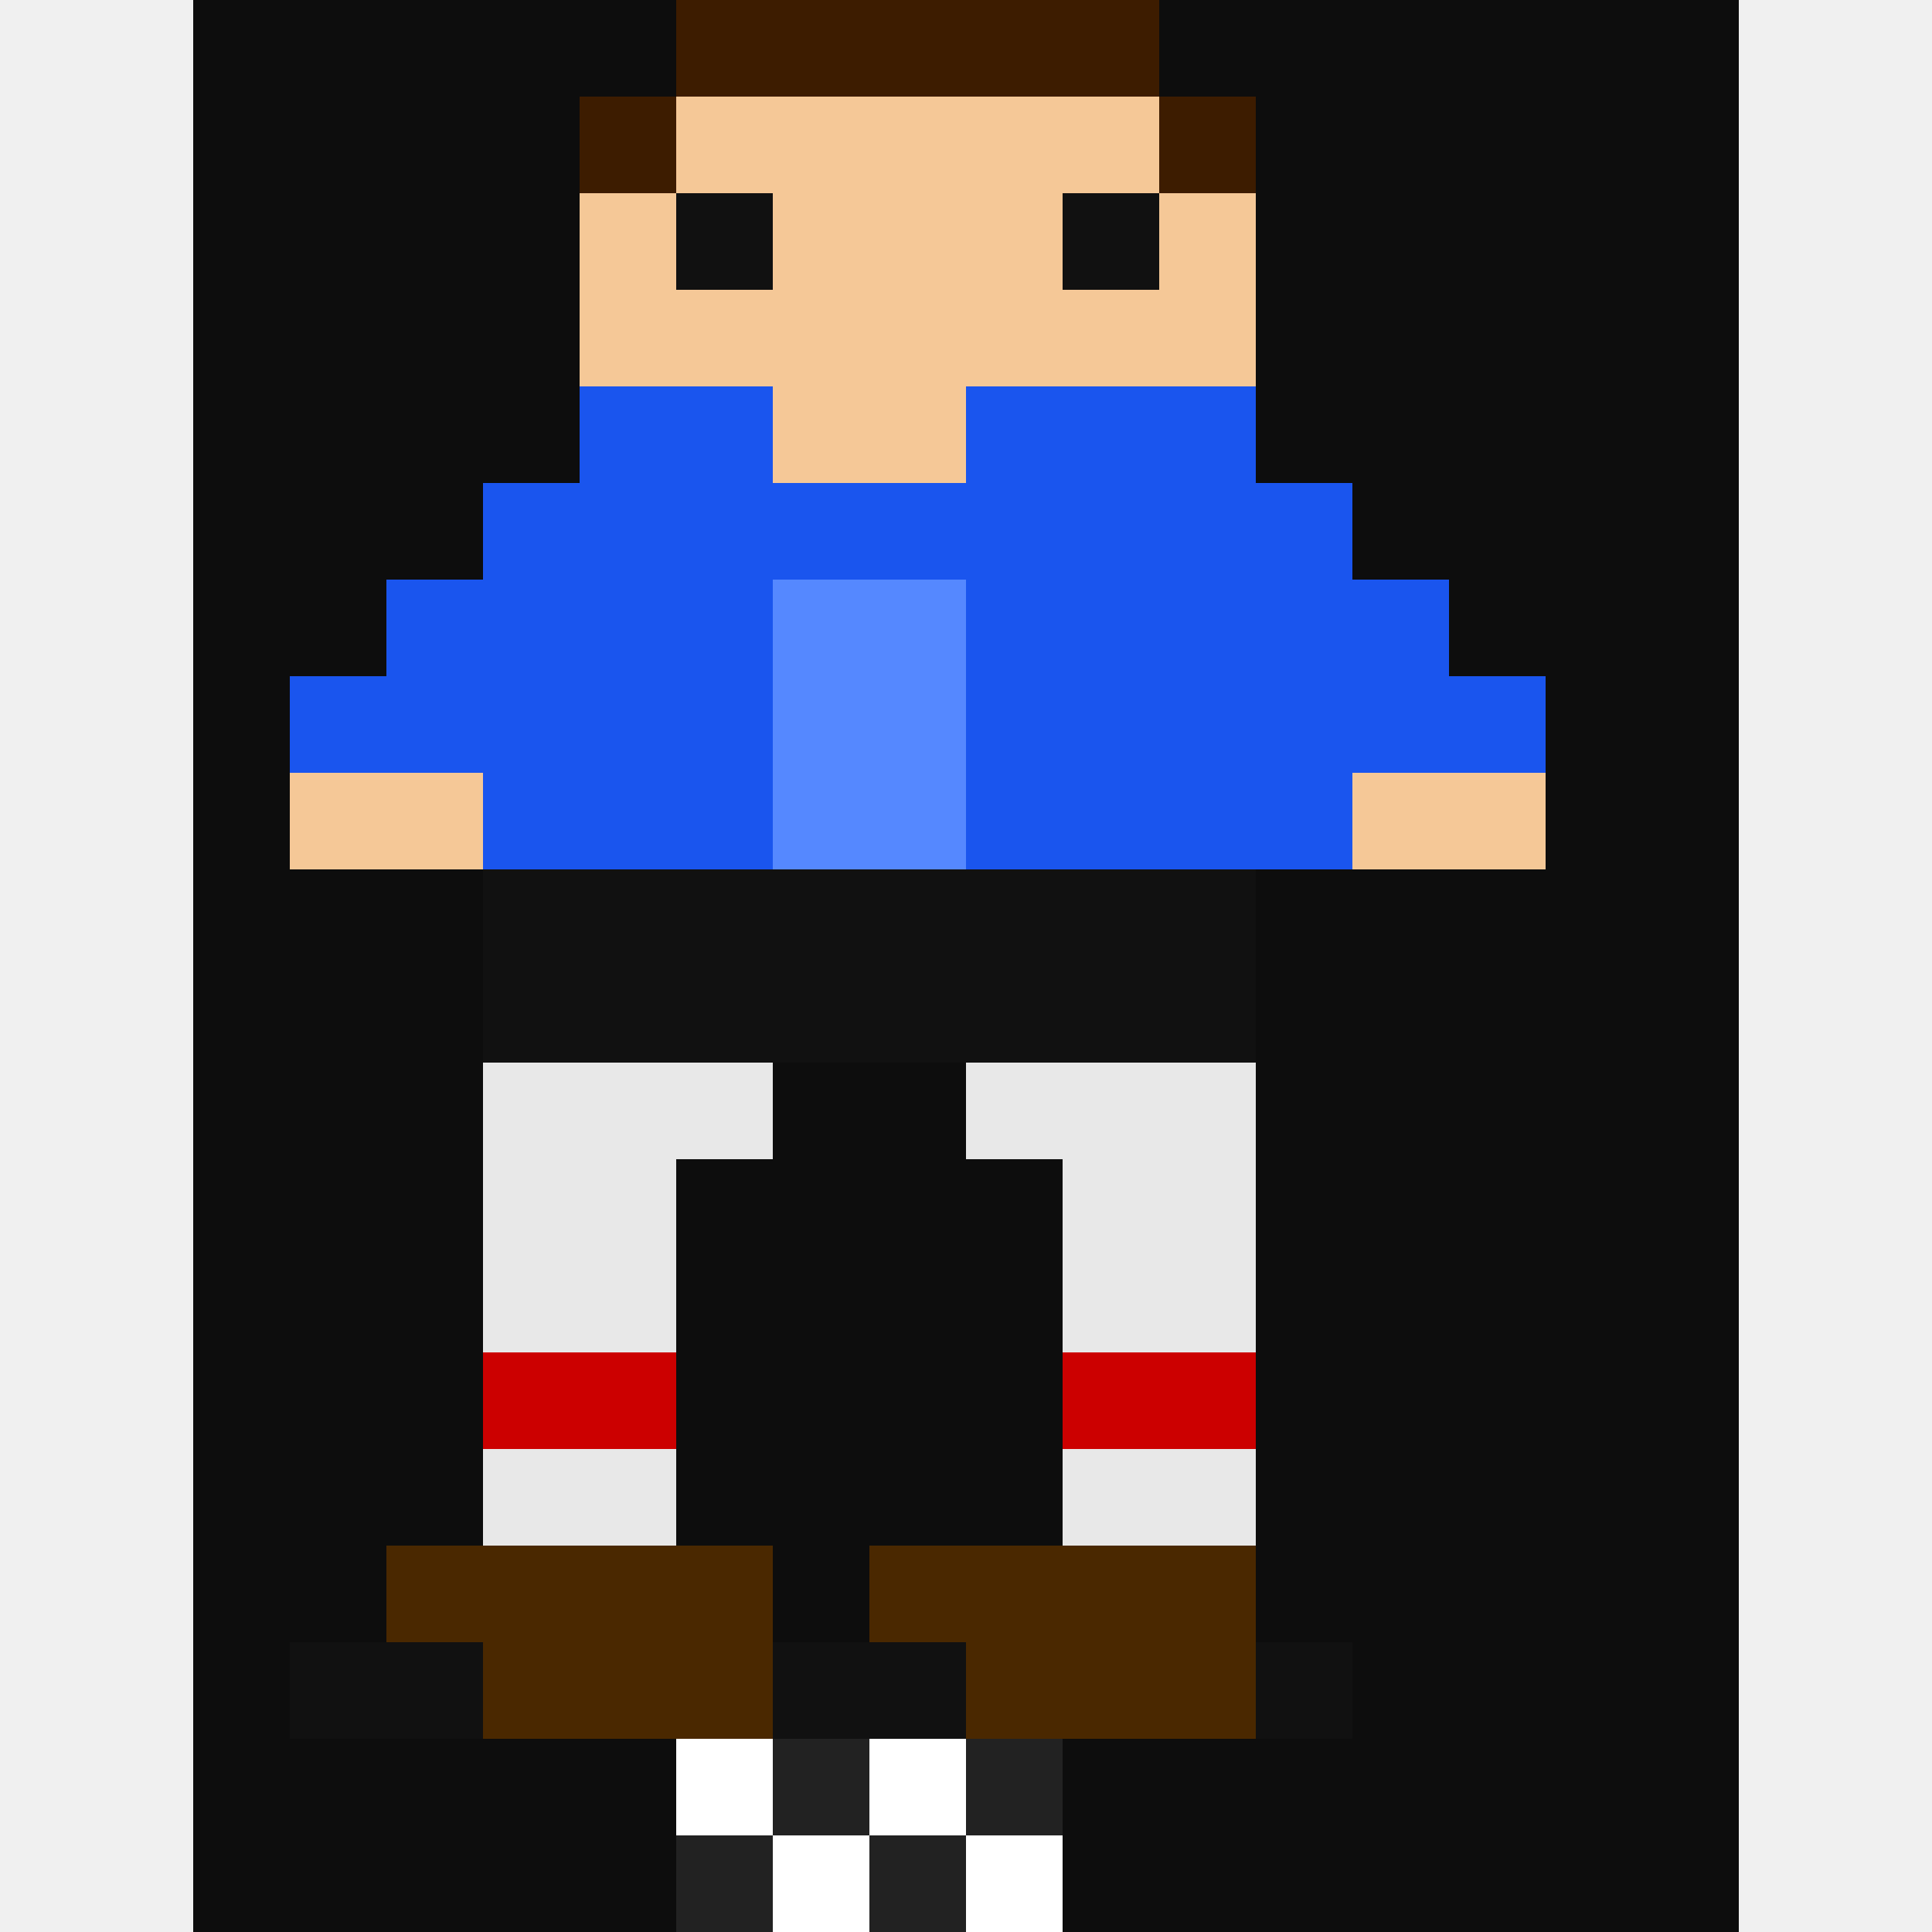
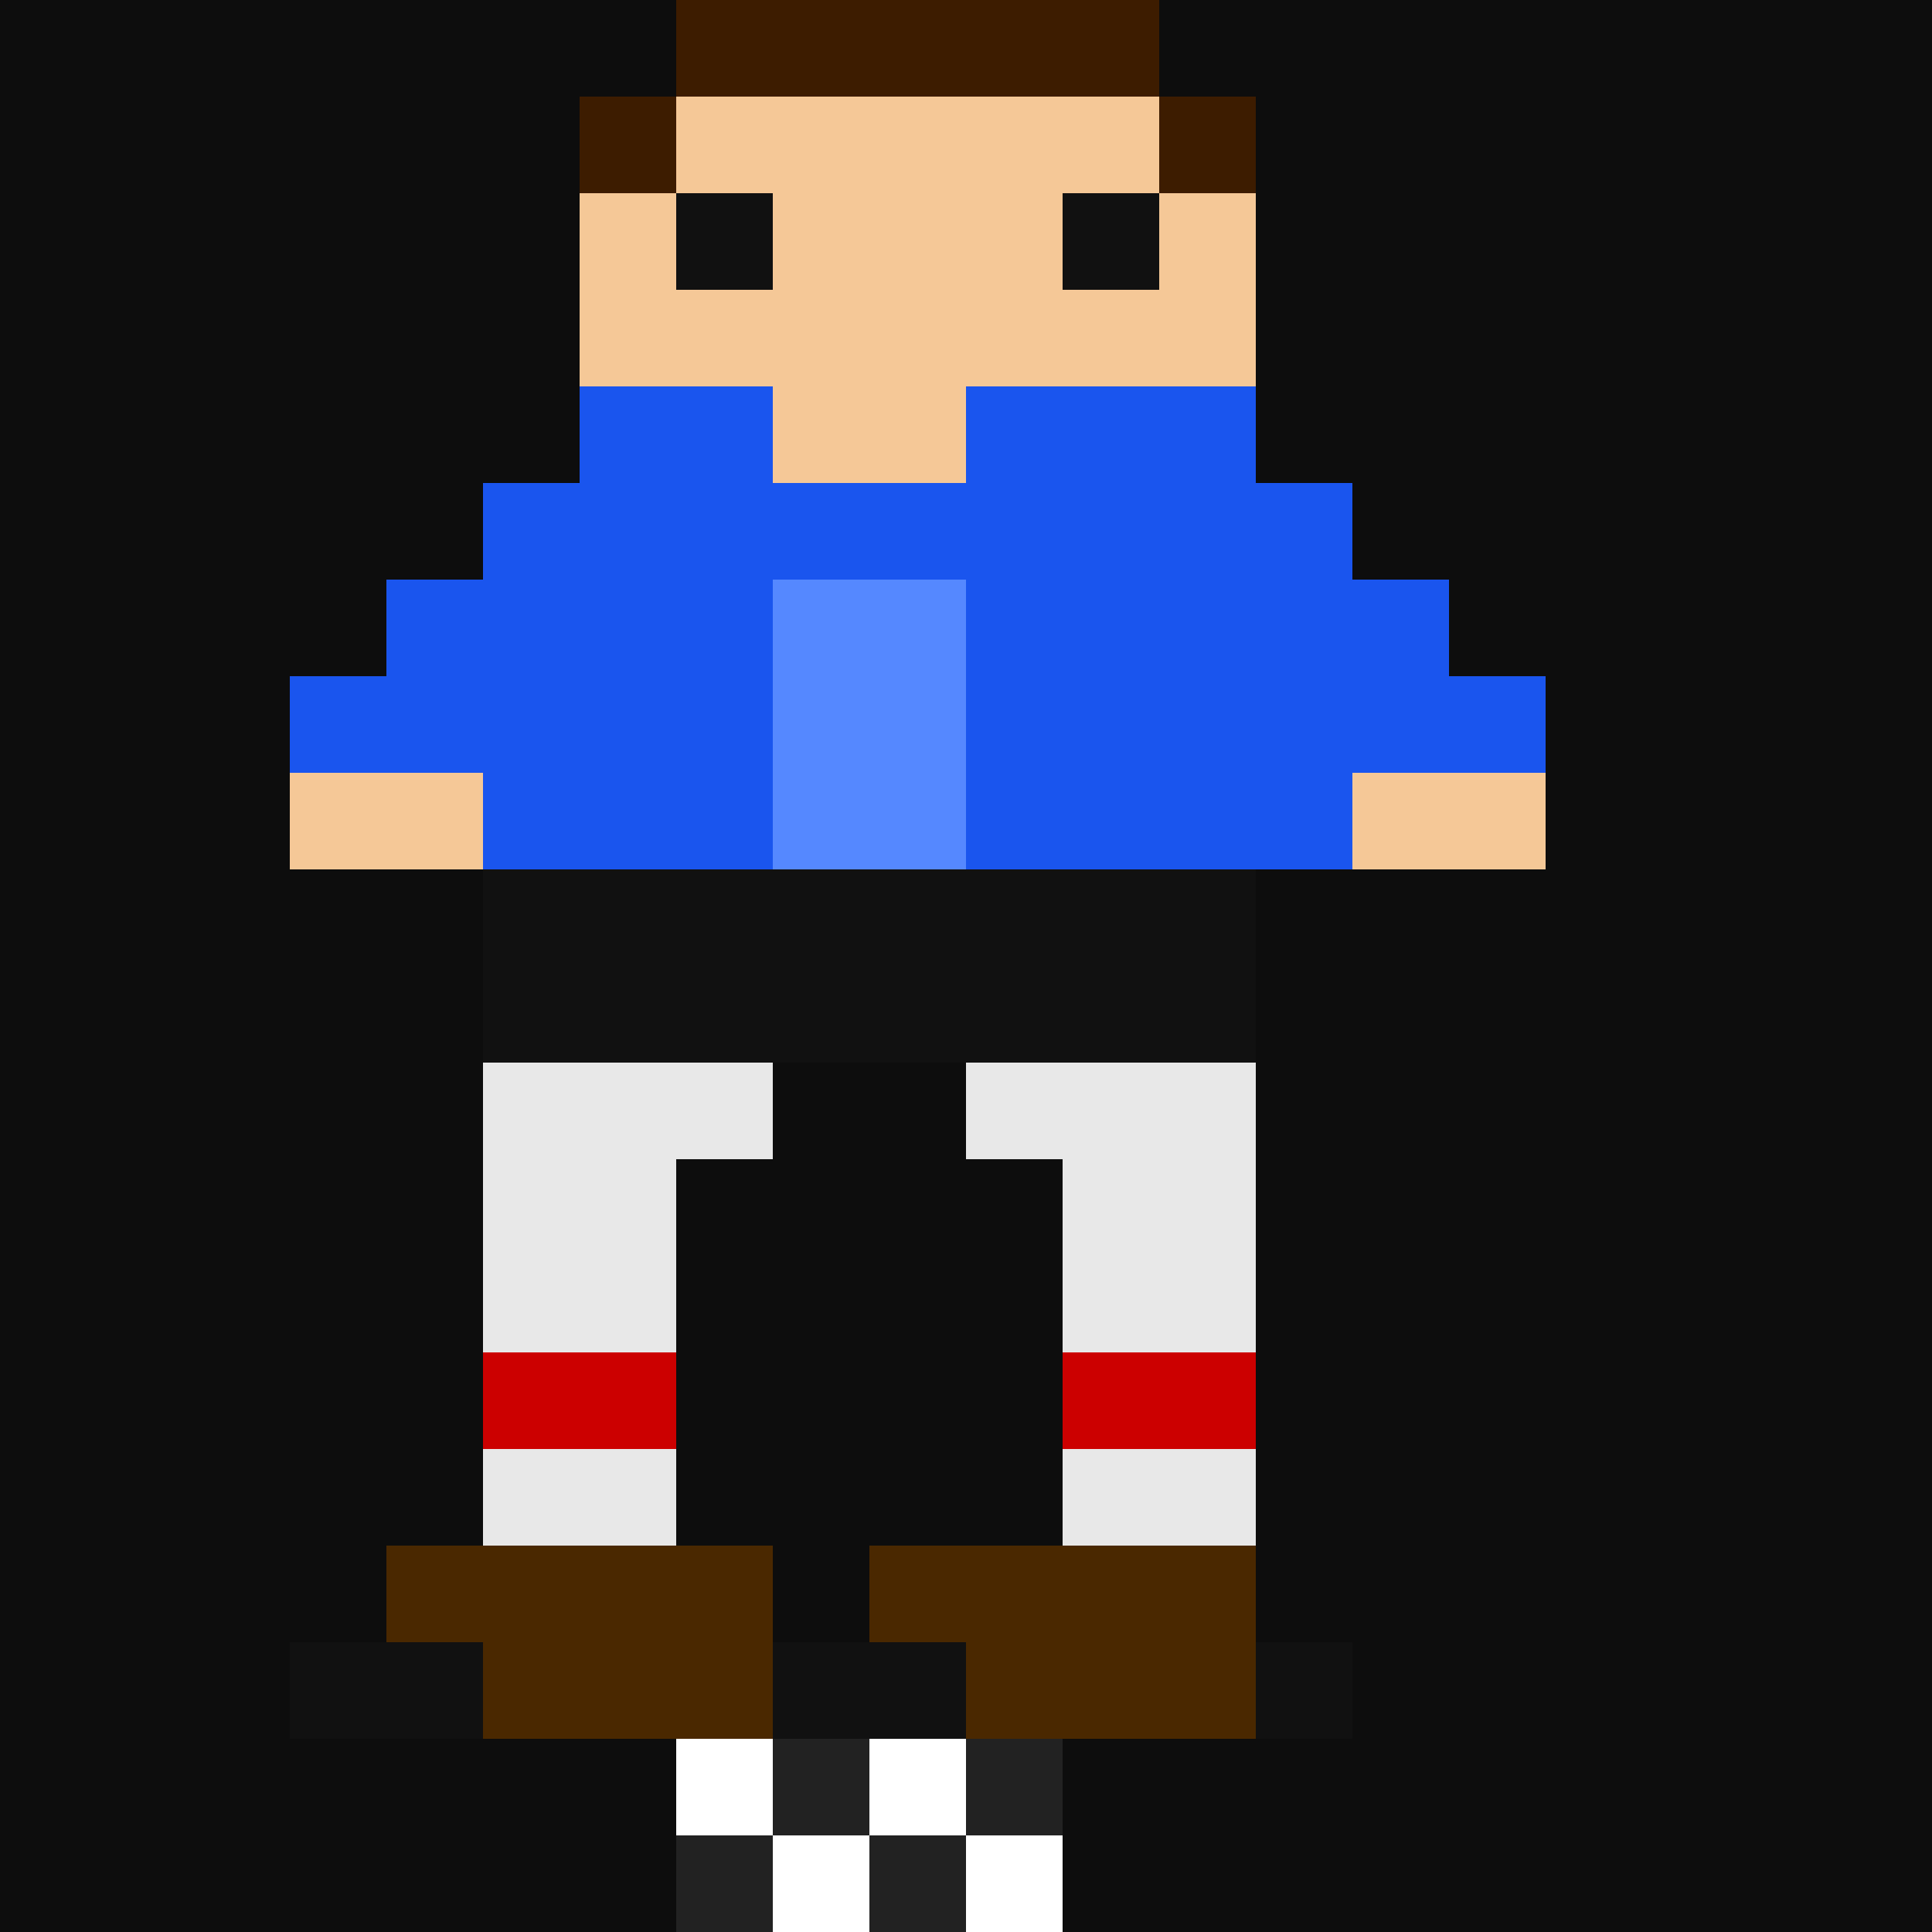
- <svg xmlns="http://www.w3.org/2000/svg" viewBox="0 0 16 20" width="32" height="32" shape-rendering="crispEdges">
-   <rect width="16" height="20" fill="#0d0d0d" />
-   <rect x="5" y="0" width="1" height="1" fill="#3d1c00" />
-   <rect x="6" y="0" width="1" height="1" fill="#3d1c00" />
-   <rect x="7" y="0" width="1" height="1" fill="#3d1c00" />
-   <rect x="8" y="0" width="1" height="1" fill="#3d1c00" />
-   <rect x="9" y="0" width="1" height="1" fill="#3d1c00" />
-   <rect x="4" y="1" width="1" height="1" fill="#3d1c00" />
-   <rect x="5" y="1" width="1" height="1" fill="#f5c897" />
-   <rect x="6" y="1" width="1" height="1" fill="#f5c897" />
-   <rect x="7" y="1" width="1" height="1" fill="#f5c897" />
-   <rect x="8" y="1" width="1" height="1" fill="#f5c897" />
-   <rect x="9" y="1" width="1" height="1" fill="#f5c897" />
-   <rect x="10" y="1" width="1" height="1" fill="#3d1c00" />
-   <rect x="4" y="2" width="1" height="1" fill="#f5c897" />
-   <rect x="5" y="2" width="1" height="1" fill="#111111" />
-   <rect x="6" y="2" width="1" height="1" fill="#f5c897" />
-   <rect x="7" y="2" width="1" height="1" fill="#f5c897" />
-   <rect x="8" y="2" width="1" height="1" fill="#f5c897" />
-   <rect x="9" y="2" width="1" height="1" fill="#111111" />
-   <rect x="10" y="2" width="1" height="1" fill="#f5c897" />
-   <rect x="4" y="3" width="1" height="1" fill="#f5c897" />
-   <rect x="5" y="3" width="1" height="1" fill="#f5c897" />
-   <rect x="6" y="3" width="1" height="1" fill="#f5c897" />
-   <rect x="7" y="3" width="1" height="1" fill="#f5c897" />
-   <rect x="8" y="3" width="1" height="1" fill="#f5c897" />
-   <rect x="9" y="3" width="1" height="1" fill="#f5c897" />
-   <rect x="10" y="3" width="1" height="1" fill="#f5c897" />
-   <rect x="4" y="4" width="1" height="1" fill="#1a55ee" />
-   <rect x="5" y="4" width="1" height="1" fill="#1a55ee" />
-   <rect x="6" y="4" width="1" height="1" fill="#f5c897" />
-   <rect x="7" y="4" width="1" height="1" fill="#f5c897" />
-   <rect x="8" y="4" width="1" height="1" fill="#1a55ee" />
-   <rect x="9" y="4" width="1" height="1" fill="#1a55ee" />
-   <rect x="10" y="4" width="1" height="1" fill="#1a55ee" />
-   <rect x="3" y="5" width="1" height="1" fill="#1a55ee" />
-   <rect x="4" y="5" width="1" height="1" fill="#1a55ee" />
-   <rect x="5" y="5" width="1" height="1" fill="#1a55ee" />
-   <rect x="6" y="5" width="1" height="1" fill="#1a55ee" />
-   <rect x="7" y="5" width="1" height="1" fill="#1a55ee" />
-   <rect x="8" y="5" width="1" height="1" fill="#1a55ee" />
-   <rect x="9" y="5" width="1" height="1" fill="#1a55ee" />
-   <rect x="10" y="5" width="1" height="1" fill="#1a55ee" />
-   <rect x="11" y="5" width="1" height="1" fill="#1a55ee" />
-   <rect x="2" y="6" width="1" height="1" fill="#1a55ee" />
-   <rect x="3" y="6" width="1" height="1" fill="#1a55ee" />
-   <rect x="4" y="6" width="1" height="1" fill="#1a55ee" />
-   <rect x="5" y="6" width="1" height="1" fill="#1a55ee" />
-   <rect x="6" y="6" width="1" height="1" fill="#5588ff" />
-   <rect x="7" y="6" width="1" height="1" fill="#5588ff" />
-   <rect x="8" y="6" width="1" height="1" fill="#1a55ee" />
-   <rect x="9" y="6" width="1" height="1" fill="#1a55ee" />
-   <rect x="10" y="6" width="1" height="1" fill="#1a55ee" />
-   <rect x="11" y="6" width="1" height="1" fill="#1a55ee" />
-   <rect x="12" y="6" width="1" height="1" fill="#1a55ee" />
-   <rect x="1" y="7" width="1" height="1" fill="#1a55ee" />
-   <rect x="2" y="7" width="1" height="1" fill="#1a55ee" />
-   <rect x="3" y="7" width="1" height="1" fill="#1a55ee" />
-   <rect x="4" y="7" width="1" height="1" fill="#1a55ee" />
-   <rect x="5" y="7" width="1" height="1" fill="#1a55ee" />
-   <rect x="6" y="7" width="1" height="1" fill="#5588ff" />
-   <rect x="7" y="7" width="1" height="1" fill="#5588ff" />
-   <rect x="8" y="7" width="1" height="1" fill="#1a55ee" />
-   <rect x="9" y="7" width="1" height="1" fill="#1a55ee" />
-   <rect x="10" y="7" width="1" height="1" fill="#1a55ee" />
-   <rect x="11" y="7" width="1" height="1" fill="#1a55ee" />
-   <rect x="12" y="7" width="1" height="1" fill="#1a55ee" />
-   <rect x="13" y="7" width="1" height="1" fill="#1a55ee" />
-   <rect x="1" y="8" width="1" height="1" fill="#f5c897" />
-   <rect x="2" y="8" width="1" height="1" fill="#f5c897" />
-   <rect x="3" y="8" width="1" height="1" fill="#1a55ee" />
-   <rect x="4" y="8" width="1" height="1" fill="#1a55ee" />
-   <rect x="5" y="8" width="1" height="1" fill="#1a55ee" />
-   <rect x="6" y="8" width="1" height="1" fill="#5588ff" />
-   <rect x="7" y="8" width="1" height="1" fill="#5588ff" />
-   <rect x="8" y="8" width="1" height="1" fill="#1a55ee" />
-   <rect x="9" y="8" width="1" height="1" fill="#1a55ee" />
-   <rect x="10" y="8" width="1" height="1" fill="#1a55ee" />
-   <rect x="11" y="8" width="1" height="1" fill="#1a55ee" />
-   <rect x="12" y="8" width="1" height="1" fill="#f5c897" />
-   <rect x="13" y="8" width="1" height="1" fill="#f5c897" />
-   <rect x="3" y="9" width="8" height="2" fill="#111111" />
-   <rect x="3" y="11" width="1" height="1" fill="#e8e8e8" />
-   <rect x="4" y="11" width="1" height="1" fill="#e8e8e8" />
-   <rect x="5" y="11" width="1" height="1" fill="#e8e8e8" />
-   <rect x="8" y="11" width="1" height="1" fill="#e8e8e8" />
-   <rect x="9" y="11" width="1" height="1" fill="#e8e8e8" />
-   <rect x="10" y="11" width="1" height="1" fill="#e8e8e8" />
-   <rect x="3" y="12" width="2" height="2" fill="#e8e8e8" />
-   <rect x="9" y="12" width="2" height="2" fill="#e8e8e8" />
-   <rect x="3" y="14" width="2" height="1" fill="#cc0000" />
-   <rect x="9" y="14" width="2" height="1" fill="#cc0000" />
-   <rect x="3" y="15" width="2" height="1" fill="#e8e8e8" />
-   <rect x="9" y="15" width="2" height="1" fill="#e8e8e8" />
-   <rect x="2" y="16" width="4" height="1" fill="#4a2800" />
-   <rect x="7" y="16" width="4" height="1" fill="#4a2800" />
-   <rect x="1" y="17" width="1" height="1" fill="#111111" />
-   <rect x="2" y="17" width="1" height="1" fill="#111111" />
-   <rect x="3" y="17" width="3" height="1" fill="#4a2800" />
-   <rect x="6" y="17" width="1" height="1" fill="#111111" />
-   <rect x="7" y="17" width="1" height="1" fill="#111111" />
-   <rect x="8" y="17" width="3" height="1" fill="#4a2800" />
-   <rect x="11" y="17" width="1" height="1" fill="#111111" />
-   <rect x="5" y="18" width="1" height="1" fill="#ffffff" />
-   <rect x="6" y="18" width="1" height="1" fill="#222222" />
-   <rect x="7" y="18" width="1" height="1" fill="#ffffff" />
-   <rect x="8" y="18" width="1" height="1" fill="#222222" />
-   <rect x="5" y="19" width="1" height="1" fill="#222222" />
-   <rect x="6" y="19" width="1" height="1" fill="#ffffff" />
-   <rect x="7" y="19" width="1" height="1" fill="#222222" />
-   <rect x="8" y="19" width="1" height="1" fill="#ffffff" />
+ <svg xmlns="http://www.w3.org/2000/svg" viewBox="0 0 20 20" shape-rendering="crispEdges">
+   <rect width="20" height="20" fill="#0d0d0d" />
+   <g transform="translate(2, 0)">
+     <rect x="5" y="0" width="1" height="1" fill="#3d1c00" />
+     <rect x="6" y="0" width="1" height="1" fill="#3d1c00" />
+     <rect x="7" y="0" width="1" height="1" fill="#3d1c00" />
+     <rect x="8" y="0" width="1" height="1" fill="#3d1c00" />
+     <rect x="9" y="0" width="1" height="1" fill="#3d1c00" />
+     <rect x="4" y="1" width="1" height="1" fill="#3d1c00" />
+     <rect x="5" y="1" width="1" height="1" fill="#f5c897" />
+     <rect x="6" y="1" width="1" height="1" fill="#f5c897" />
+     <rect x="7" y="1" width="1" height="1" fill="#f5c897" />
+     <rect x="8" y="1" width="1" height="1" fill="#f5c897" />
+     <rect x="9" y="1" width="1" height="1" fill="#f5c897" />
+     <rect x="10" y="1" width="1" height="1" fill="#3d1c00" />
+     <rect x="4" y="2" width="1" height="1" fill="#f5c897" />
+     <rect x="5" y="2" width="1" height="1" fill="#111111" />
+     <rect x="6" y="2" width="1" height="1" fill="#f5c897" />
+     <rect x="7" y="2" width="1" height="1" fill="#f5c897" />
+     <rect x="8" y="2" width="1" height="1" fill="#f5c897" />
+     <rect x="9" y="2" width="1" height="1" fill="#111111" />
+     <rect x="10" y="2" width="1" height="1" fill="#f5c897" />
+     <rect x="4" y="3" width="1" height="1" fill="#f5c897" />
+     <rect x="5" y="3" width="1" height="1" fill="#f5c897" />
+     <rect x="6" y="3" width="1" height="1" fill="#f5c897" />
+     <rect x="7" y="3" width="1" height="1" fill="#f5c897" />
+     <rect x="8" y="3" width="1" height="1" fill="#f5c897" />
+     <rect x="9" y="3" width="1" height="1" fill="#f5c897" />
+     <rect x="10" y="3" width="1" height="1" fill="#f5c897" />
+     <rect x="4" y="4" width="1" height="1" fill="#1a55ee" />
+     <rect x="5" y="4" width="1" height="1" fill="#1a55ee" />
+     <rect x="6" y="4" width="1" height="1" fill="#f5c897" />
+     <rect x="7" y="4" width="1" height="1" fill="#f5c897" />
+     <rect x="8" y="4" width="1" height="1" fill="#1a55ee" />
+     <rect x="9" y="4" width="1" height="1" fill="#1a55ee" />
+     <rect x="10" y="4" width="1" height="1" fill="#1a55ee" />
+     <rect x="3" y="5" width="1" height="1" fill="#1a55ee" />
+     <rect x="4" y="5" width="1" height="1" fill="#1a55ee" />
+     <rect x="5" y="5" width="1" height="1" fill="#1a55ee" />
+     <rect x="6" y="5" width="1" height="1" fill="#1a55ee" />
+     <rect x="7" y="5" width="1" height="1" fill="#1a55ee" />
+     <rect x="8" y="5" width="1" height="1" fill="#1a55ee" />
+     <rect x="9" y="5" width="1" height="1" fill="#1a55ee" />
+     <rect x="10" y="5" width="1" height="1" fill="#1a55ee" />
+     <rect x="11" y="5" width="1" height="1" fill="#1a55ee" />
+     <rect x="2" y="6" width="1" height="1" fill="#1a55ee" />
+     <rect x="3" y="6" width="1" height="1" fill="#1a55ee" />
+     <rect x="4" y="6" width="1" height="1" fill="#1a55ee" />
+     <rect x="5" y="6" width="1" height="1" fill="#1a55ee" />
+     <rect x="6" y="6" width="1" height="1" fill="#5588ff" />
+     <rect x="7" y="6" width="1" height="1" fill="#5588ff" />
+     <rect x="8" y="6" width="1" height="1" fill="#1a55ee" />
+     <rect x="9" y="6" width="1" height="1" fill="#1a55ee" />
+     <rect x="10" y="6" width="1" height="1" fill="#1a55ee" />
+     <rect x="11" y="6" width="1" height="1" fill="#1a55ee" />
+     <rect x="12" y="6" width="1" height="1" fill="#1a55ee" />
+     <rect x="1" y="7" width="1" height="1" fill="#1a55ee" />
+     <rect x="2" y="7" width="1" height="1" fill="#1a55ee" />
+     <rect x="3" y="7" width="1" height="1" fill="#1a55ee" />
+     <rect x="4" y="7" width="1" height="1" fill="#1a55ee" />
+     <rect x="5" y="7" width="1" height="1" fill="#1a55ee" />
+     <rect x="6" y="7" width="1" height="1" fill="#5588ff" />
+     <rect x="7" y="7" width="1" height="1" fill="#5588ff" />
+     <rect x="8" y="7" width="1" height="1" fill="#1a55ee" />
+     <rect x="9" y="7" width="1" height="1" fill="#1a55ee" />
+     <rect x="10" y="7" width="1" height="1" fill="#1a55ee" />
+     <rect x="11" y="7" width="1" height="1" fill="#1a55ee" />
+     <rect x="12" y="7" width="1" height="1" fill="#1a55ee" />
+     <rect x="13" y="7" width="1" height="1" fill="#1a55ee" />
+     <rect x="1" y="8" width="1" height="1" fill="#f5c897" />
+     <rect x="2" y="8" width="1" height="1" fill="#f5c897" />
+     <rect x="3" y="8" width="1" height="1" fill="#1a55ee" />
+     <rect x="4" y="8" width="1" height="1" fill="#1a55ee" />
+     <rect x="5" y="8" width="1" height="1" fill="#1a55ee" />
+     <rect x="6" y="8" width="1" height="1" fill="#5588ff" />
+     <rect x="7" y="8" width="1" height="1" fill="#5588ff" />
+     <rect x="8" y="8" width="1" height="1" fill="#1a55ee" />
+     <rect x="9" y="8" width="1" height="1" fill="#1a55ee" />
+     <rect x="10" y="8" width="1" height="1" fill="#1a55ee" />
+     <rect x="11" y="8" width="1" height="1" fill="#1a55ee" />
+     <rect x="12" y="8" width="1" height="1" fill="#f5c897" />
+     <rect x="13" y="8" width="1" height="1" fill="#f5c897" />
+     <rect x="3" y="9" width="8" height="2" fill="#111111" />
+     <rect x="3" y="11" width="1" height="1" fill="#e8e8e8" />
+     <rect x="4" y="11" width="1" height="1" fill="#e8e8e8" />
+     <rect x="5" y="11" width="1" height="1" fill="#e8e8e8" />
+     <rect x="8" y="11" width="1" height="1" fill="#e8e8e8" />
+     <rect x="9" y="11" width="1" height="1" fill="#e8e8e8" />
+     <rect x="10" y="11" width="1" height="1" fill="#e8e8e8" />
+     <rect x="3" y="12" width="2" height="2" fill="#e8e8e8" />
+     <rect x="9" y="12" width="2" height="2" fill="#e8e8e8" />
+     <rect x="3" y="14" width="2" height="1" fill="#cc0000" />
+     <rect x="9" y="14" width="2" height="1" fill="#cc0000" />
+     <rect x="3" y="15" width="2" height="1" fill="#e8e8e8" />
+     <rect x="9" y="15" width="2" height="1" fill="#e8e8e8" />
+     <rect x="2" y="16" width="4" height="1" fill="#4a2800" />
+     <rect x="7" y="16" width="4" height="1" fill="#4a2800" />
+     <rect x="1" y="17" width="1" height="1" fill="#111111" />
+     <rect x="2" y="17" width="1" height="1" fill="#111111" />
+     <rect x="3" y="17" width="3" height="1" fill="#4a2800" />
+     <rect x="6" y="17" width="1" height="1" fill="#111111" />
+     <rect x="7" y="17" width="1" height="1" fill="#111111" />
+     <rect x="8" y="17" width="3" height="1" fill="#4a2800" />
+     <rect x="11" y="17" width="1" height="1" fill="#111111" />
+     <rect x="5" y="18" width="1" height="1" fill="#ffffff" />
+     <rect x="6" y="18" width="1" height="1" fill="#222222" />
+     <rect x="7" y="18" width="1" height="1" fill="#ffffff" />
+     <rect x="8" y="18" width="1" height="1" fill="#222222" />
+     <rect x="5" y="19" width="1" height="1" fill="#222222" />
+     <rect x="6" y="19" width="1" height="1" fill="#ffffff" />
+     <rect x="7" y="19" width="1" height="1" fill="#222222" />
+     <rect x="8" y="19" width="1" height="1" fill="#ffffff" />
+   </g>
</svg>
